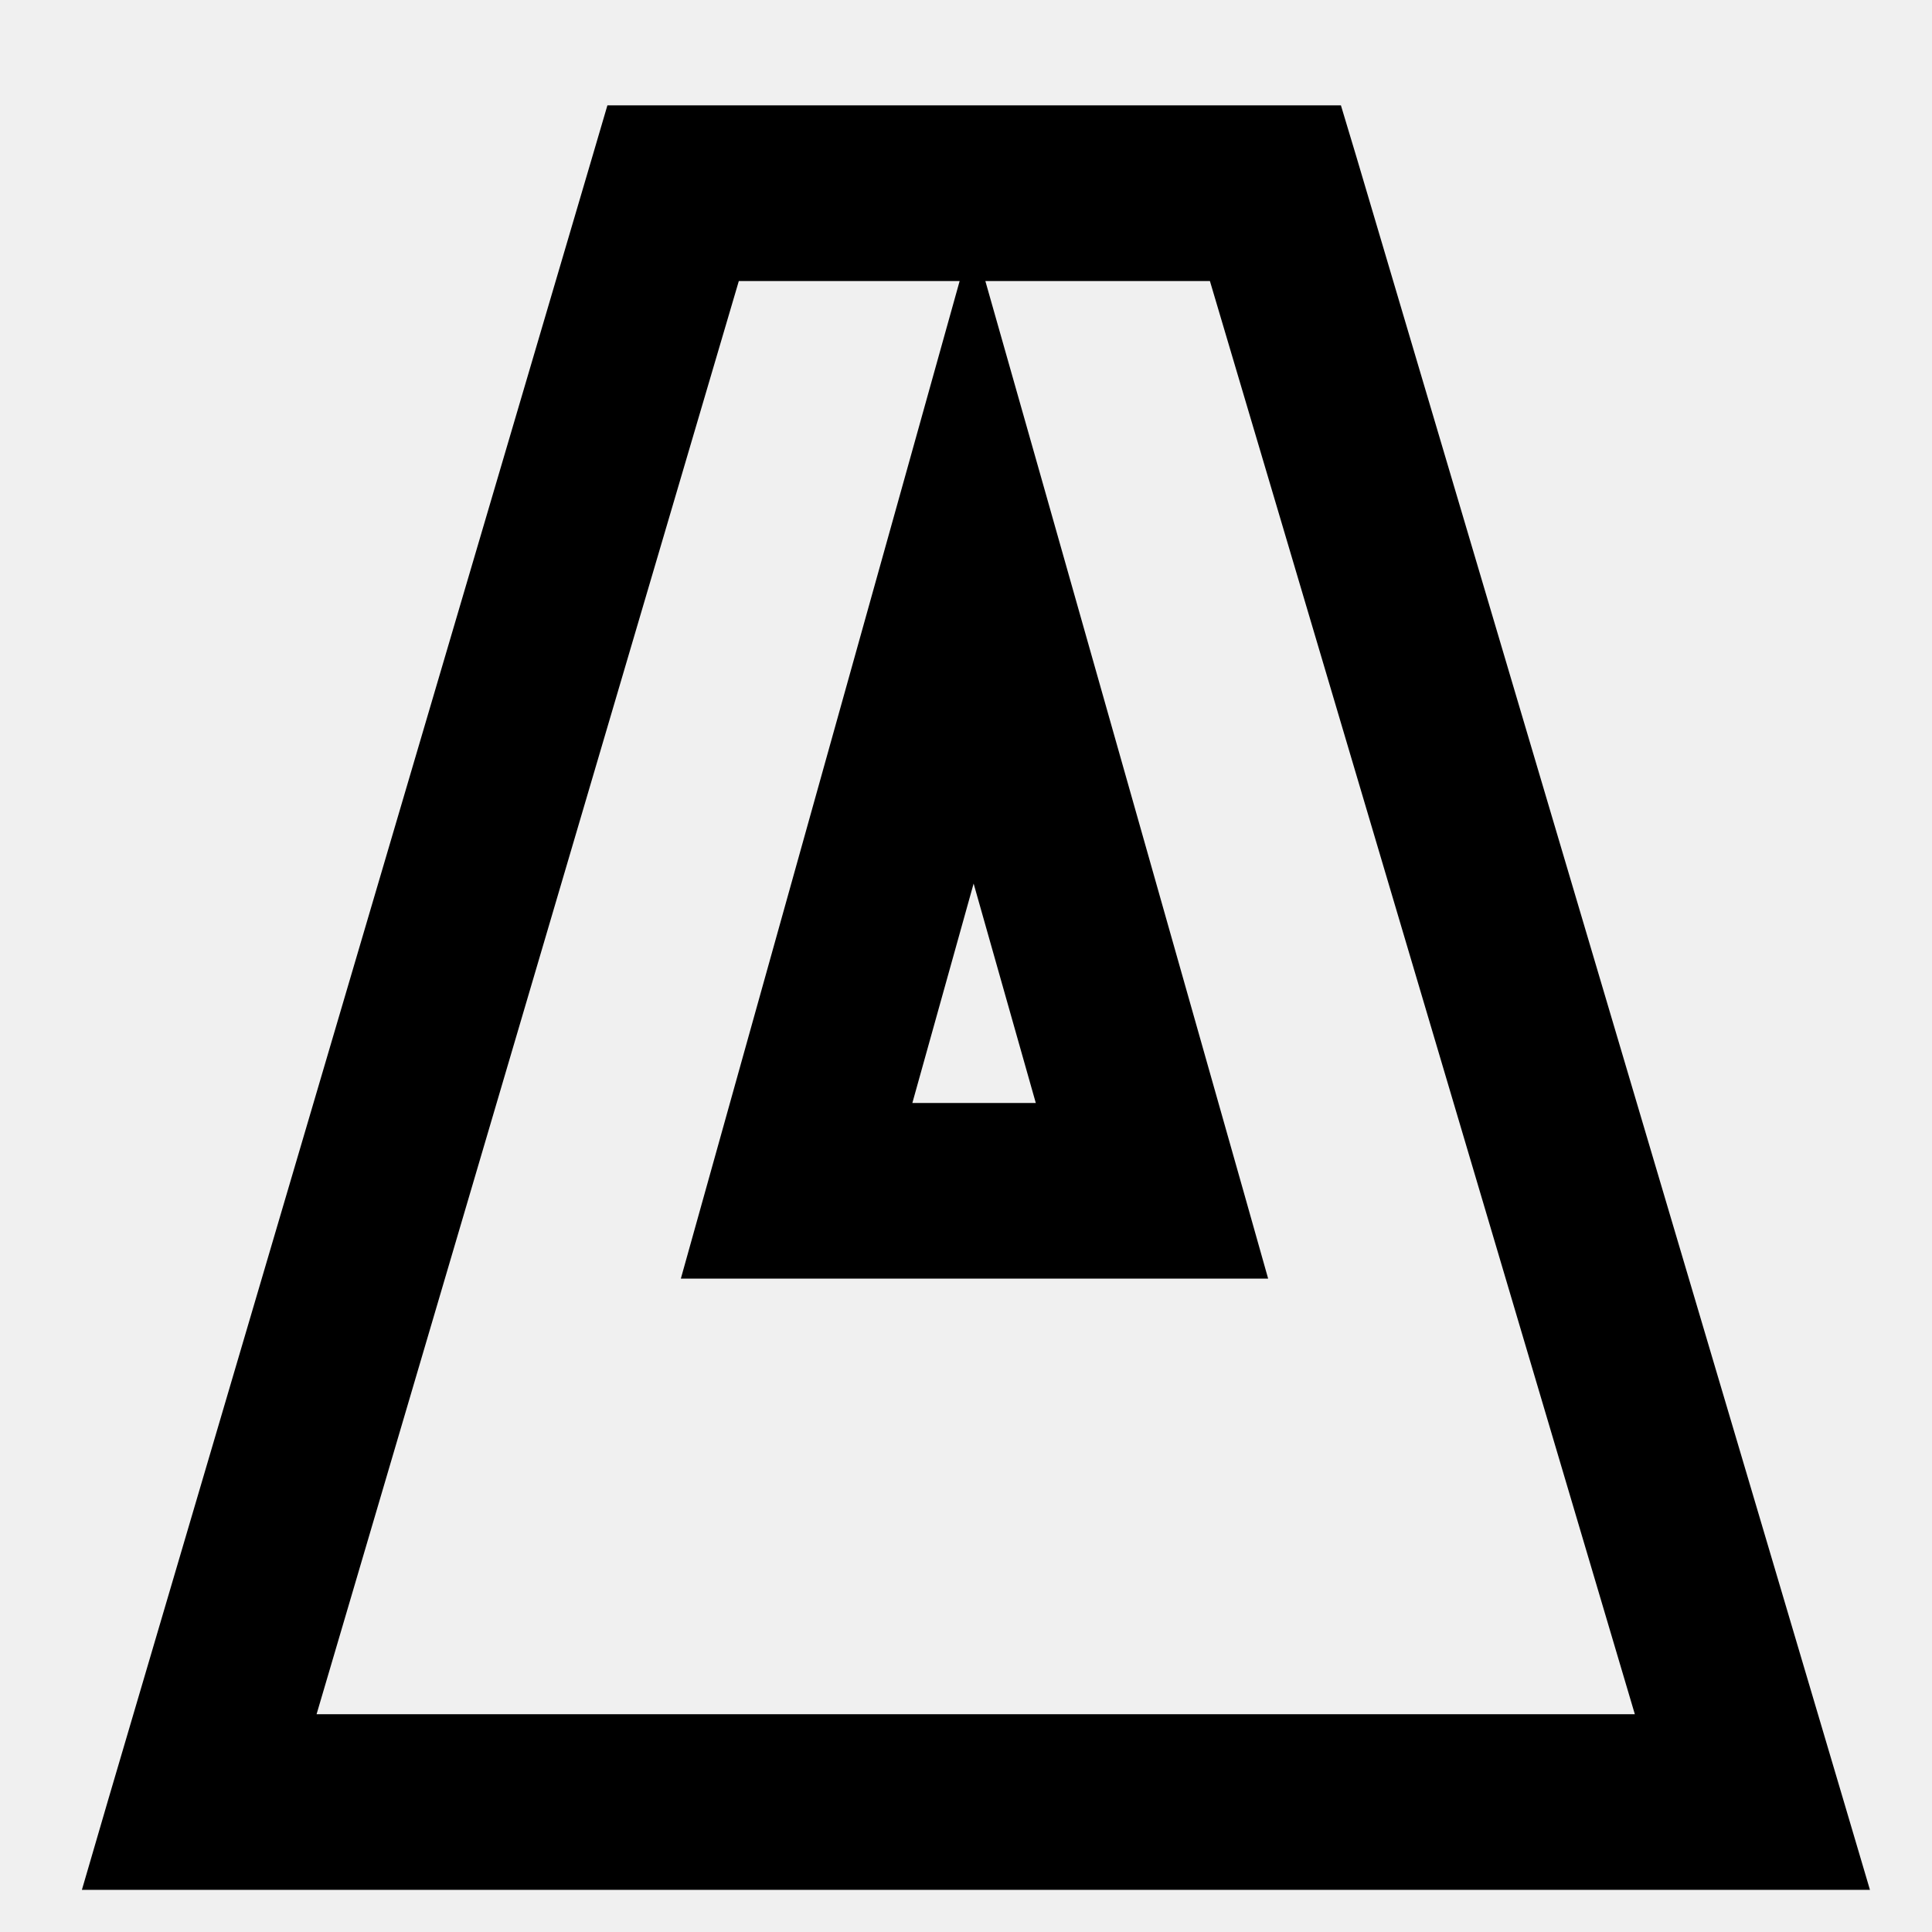
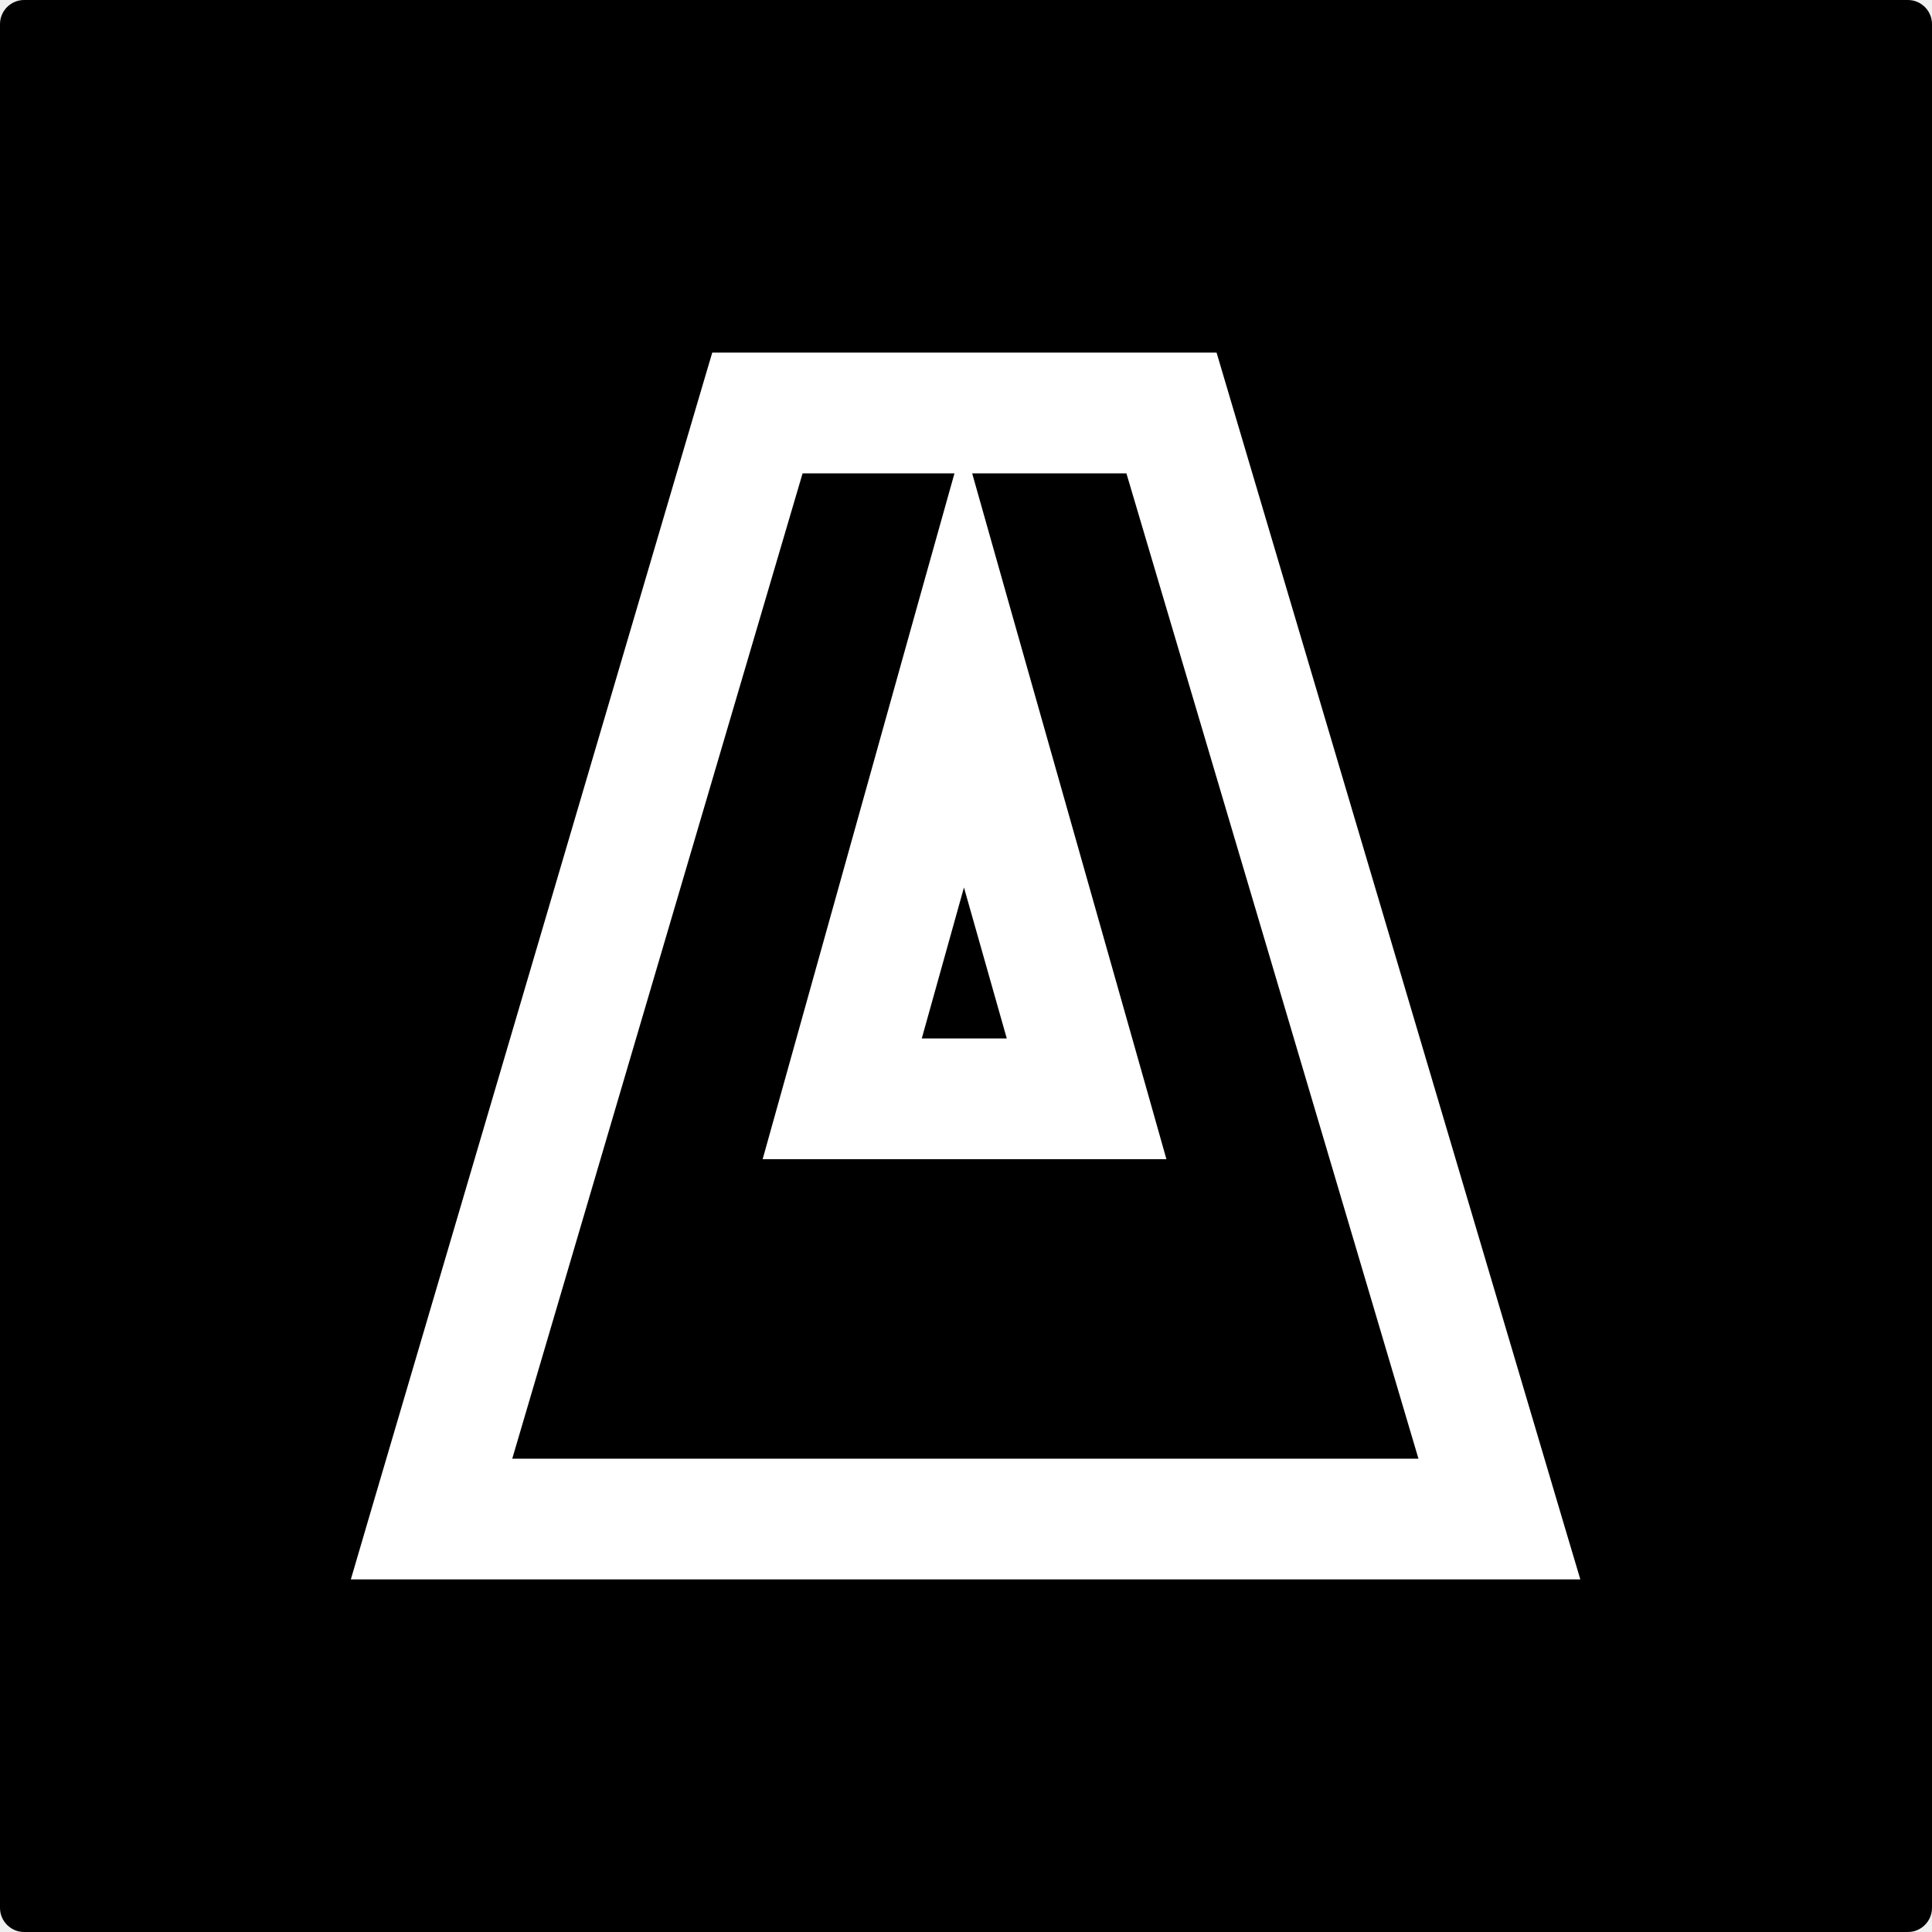
- <svg xmlns="http://www.w3.org/2000/svg" width="11" height="11" viewBox="0 0 11 11" fill="none">
-   <path d="M3.758 0.8H3.608L3.566 0.943L0.808 10.303L0.733 10.56H1H3.722H7.357H10.111H10.379L10.303 10.303L7.529 0.943L7.486 0.8H7.337H3.758ZM4.057 1.4H7.038L9.576 9.96H7.507H3.571H1.535L4.057 1.4ZM5.732 2.761L5.538 2.078L5.347 2.762L4.211 6.826L4.14 7.08H4.403H6.691H6.956L6.884 6.825L5.732 2.761ZM5.542 4.292L6.162 6.48H4.931L5.542 4.292Z" fill="black" stroke="black" stroke-width="0.4" />
+ <svg xmlns="http://www.w3.org/2000/svg" width="14" height="14" viewBox="0 0 14 14" fill="none">
+   <rect width="14" height="14" rx="0.175" fill="black" />
+   <path d="M5.423 2.73H5.292L5.255 2.855L2.842 11.045L2.776 11.27H3.01H5.391H8.572H10.982H11.217L11.15 11.045L8.722 2.855L8.685 2.73H8.554H5.423ZM5.685 3.255H8.293L10.513 10.745H8.704H5.26H3.478L5.685 3.255ZM7.15 4.446L6.981 3.848L6.813 4.447L5.819 8.003L5.757 8.225H5.988H7.99H8.221L8.158 8.002L7.15 4.446ZM6.984 5.785L7.527 7.7H6.449L6.984 5.785Z" fill="white" stroke="white" stroke-width="0.35" />
</svg>
